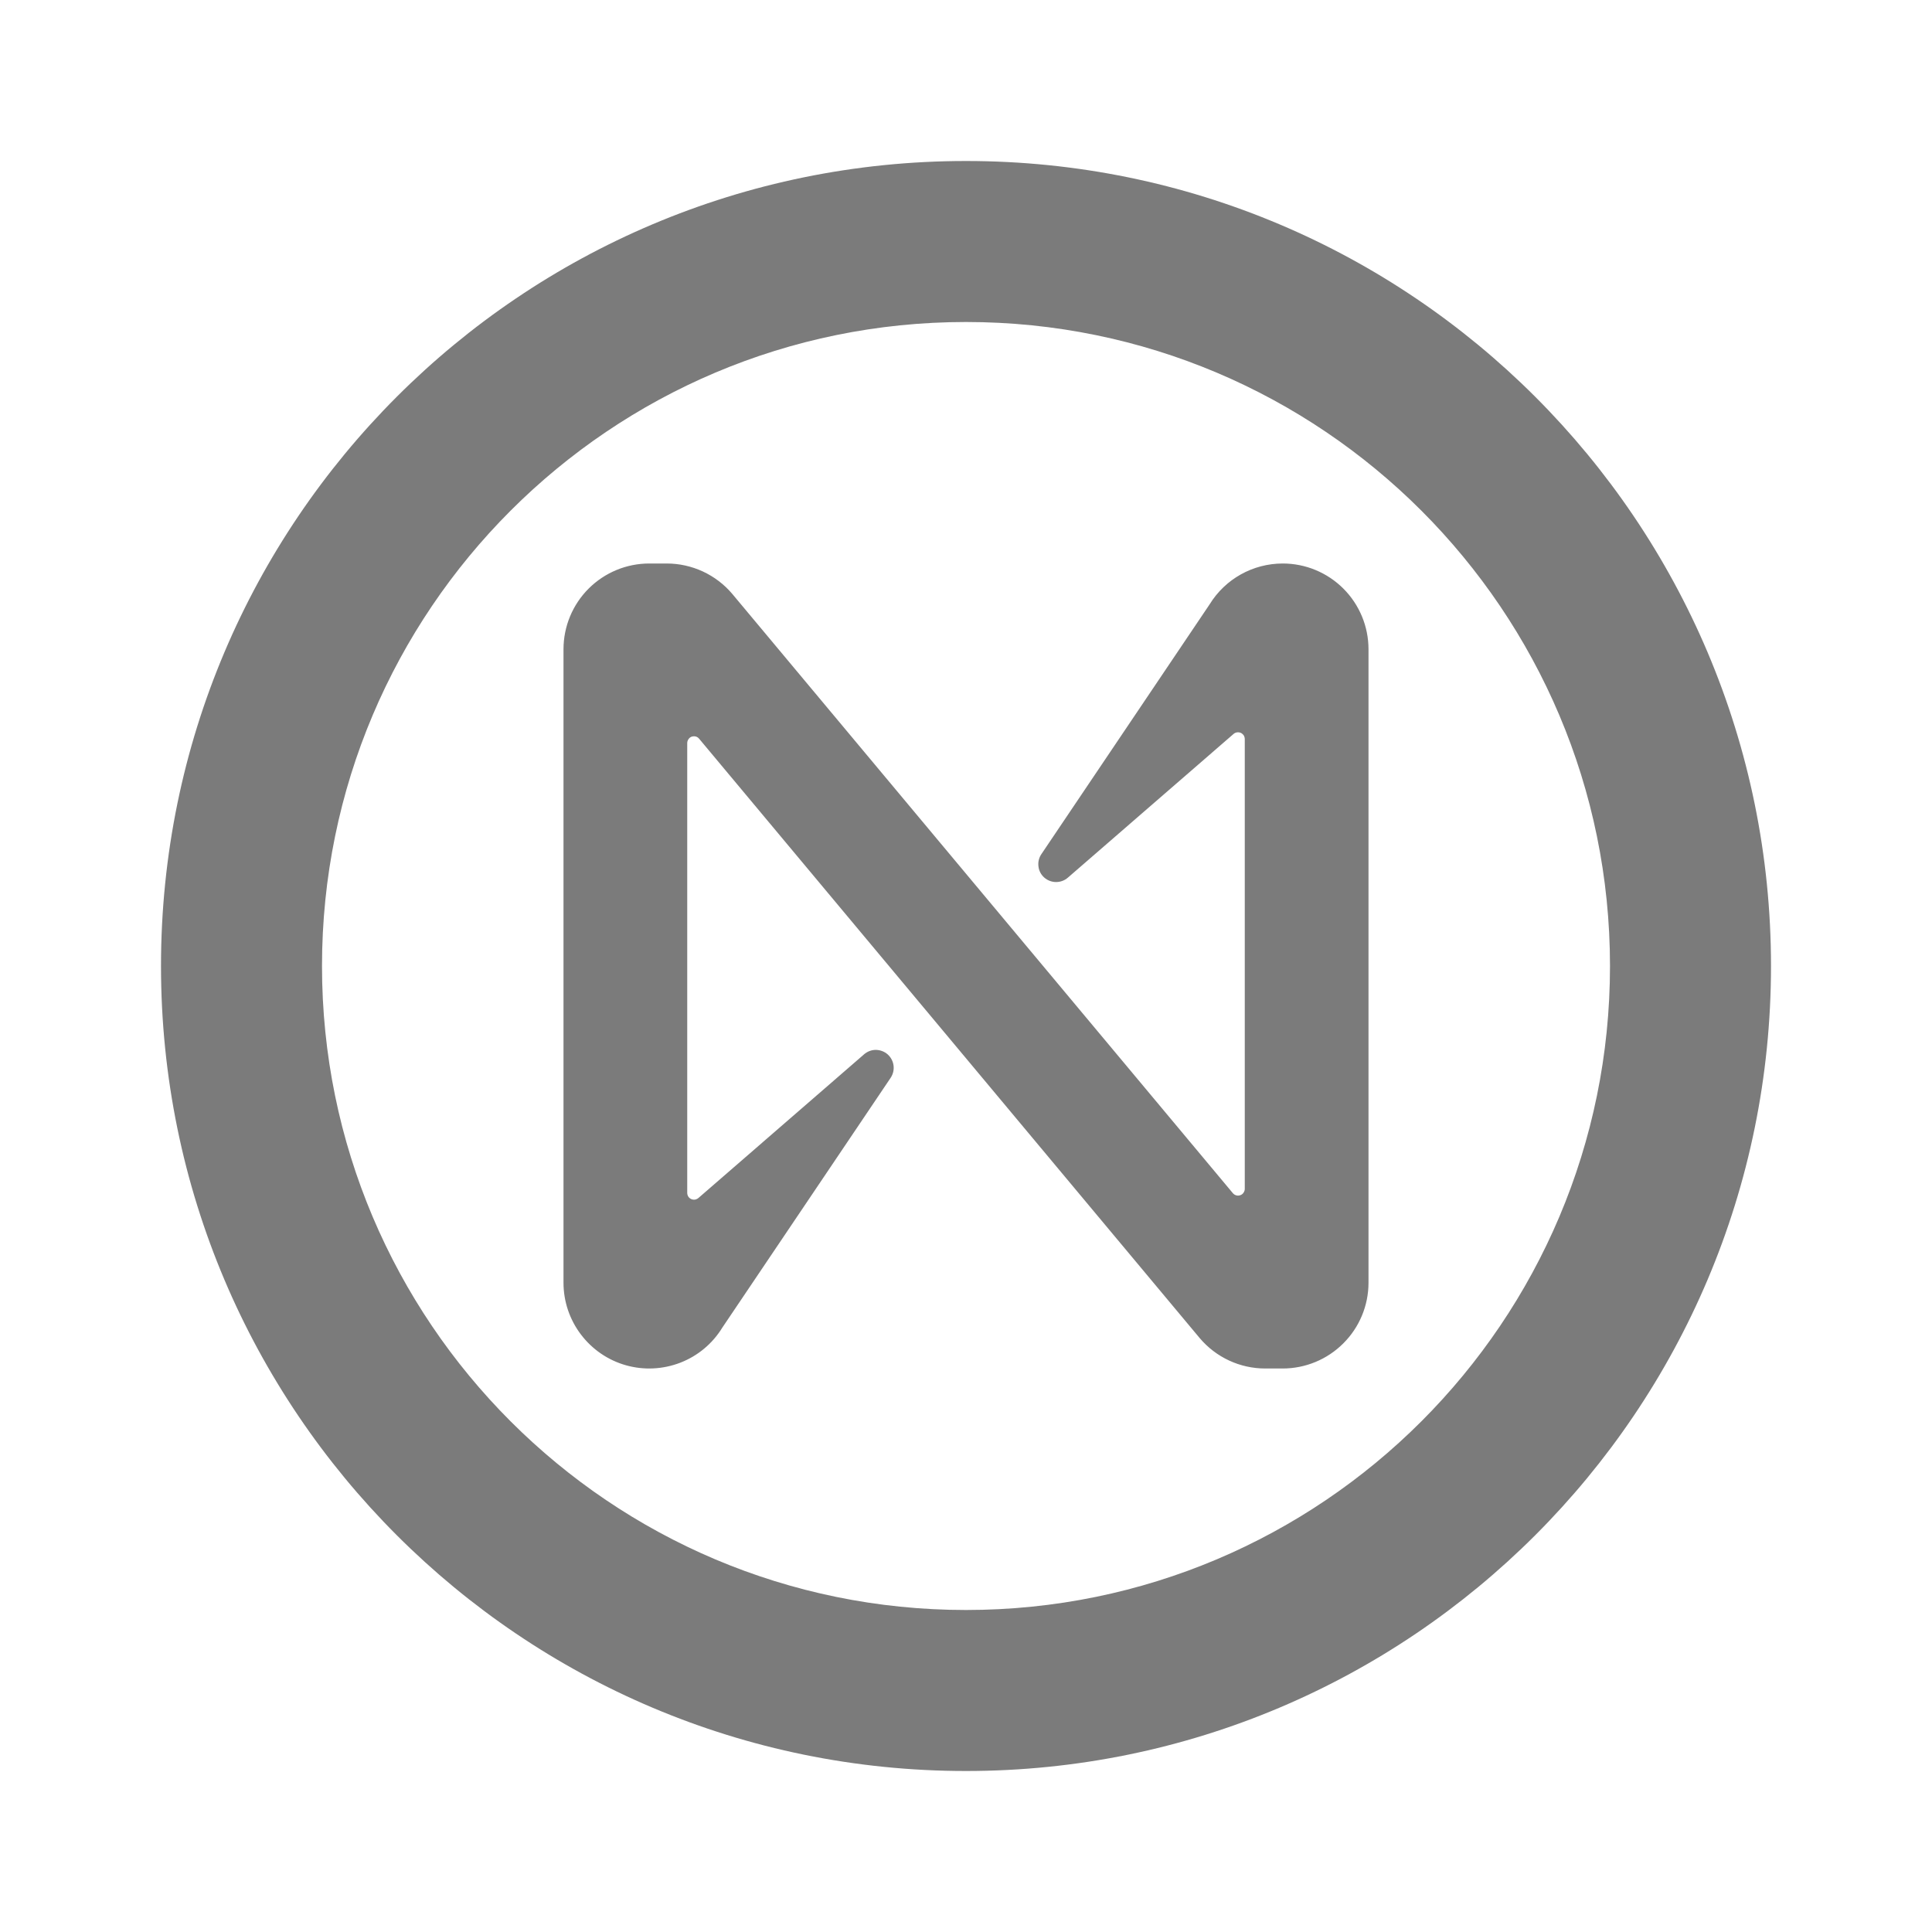
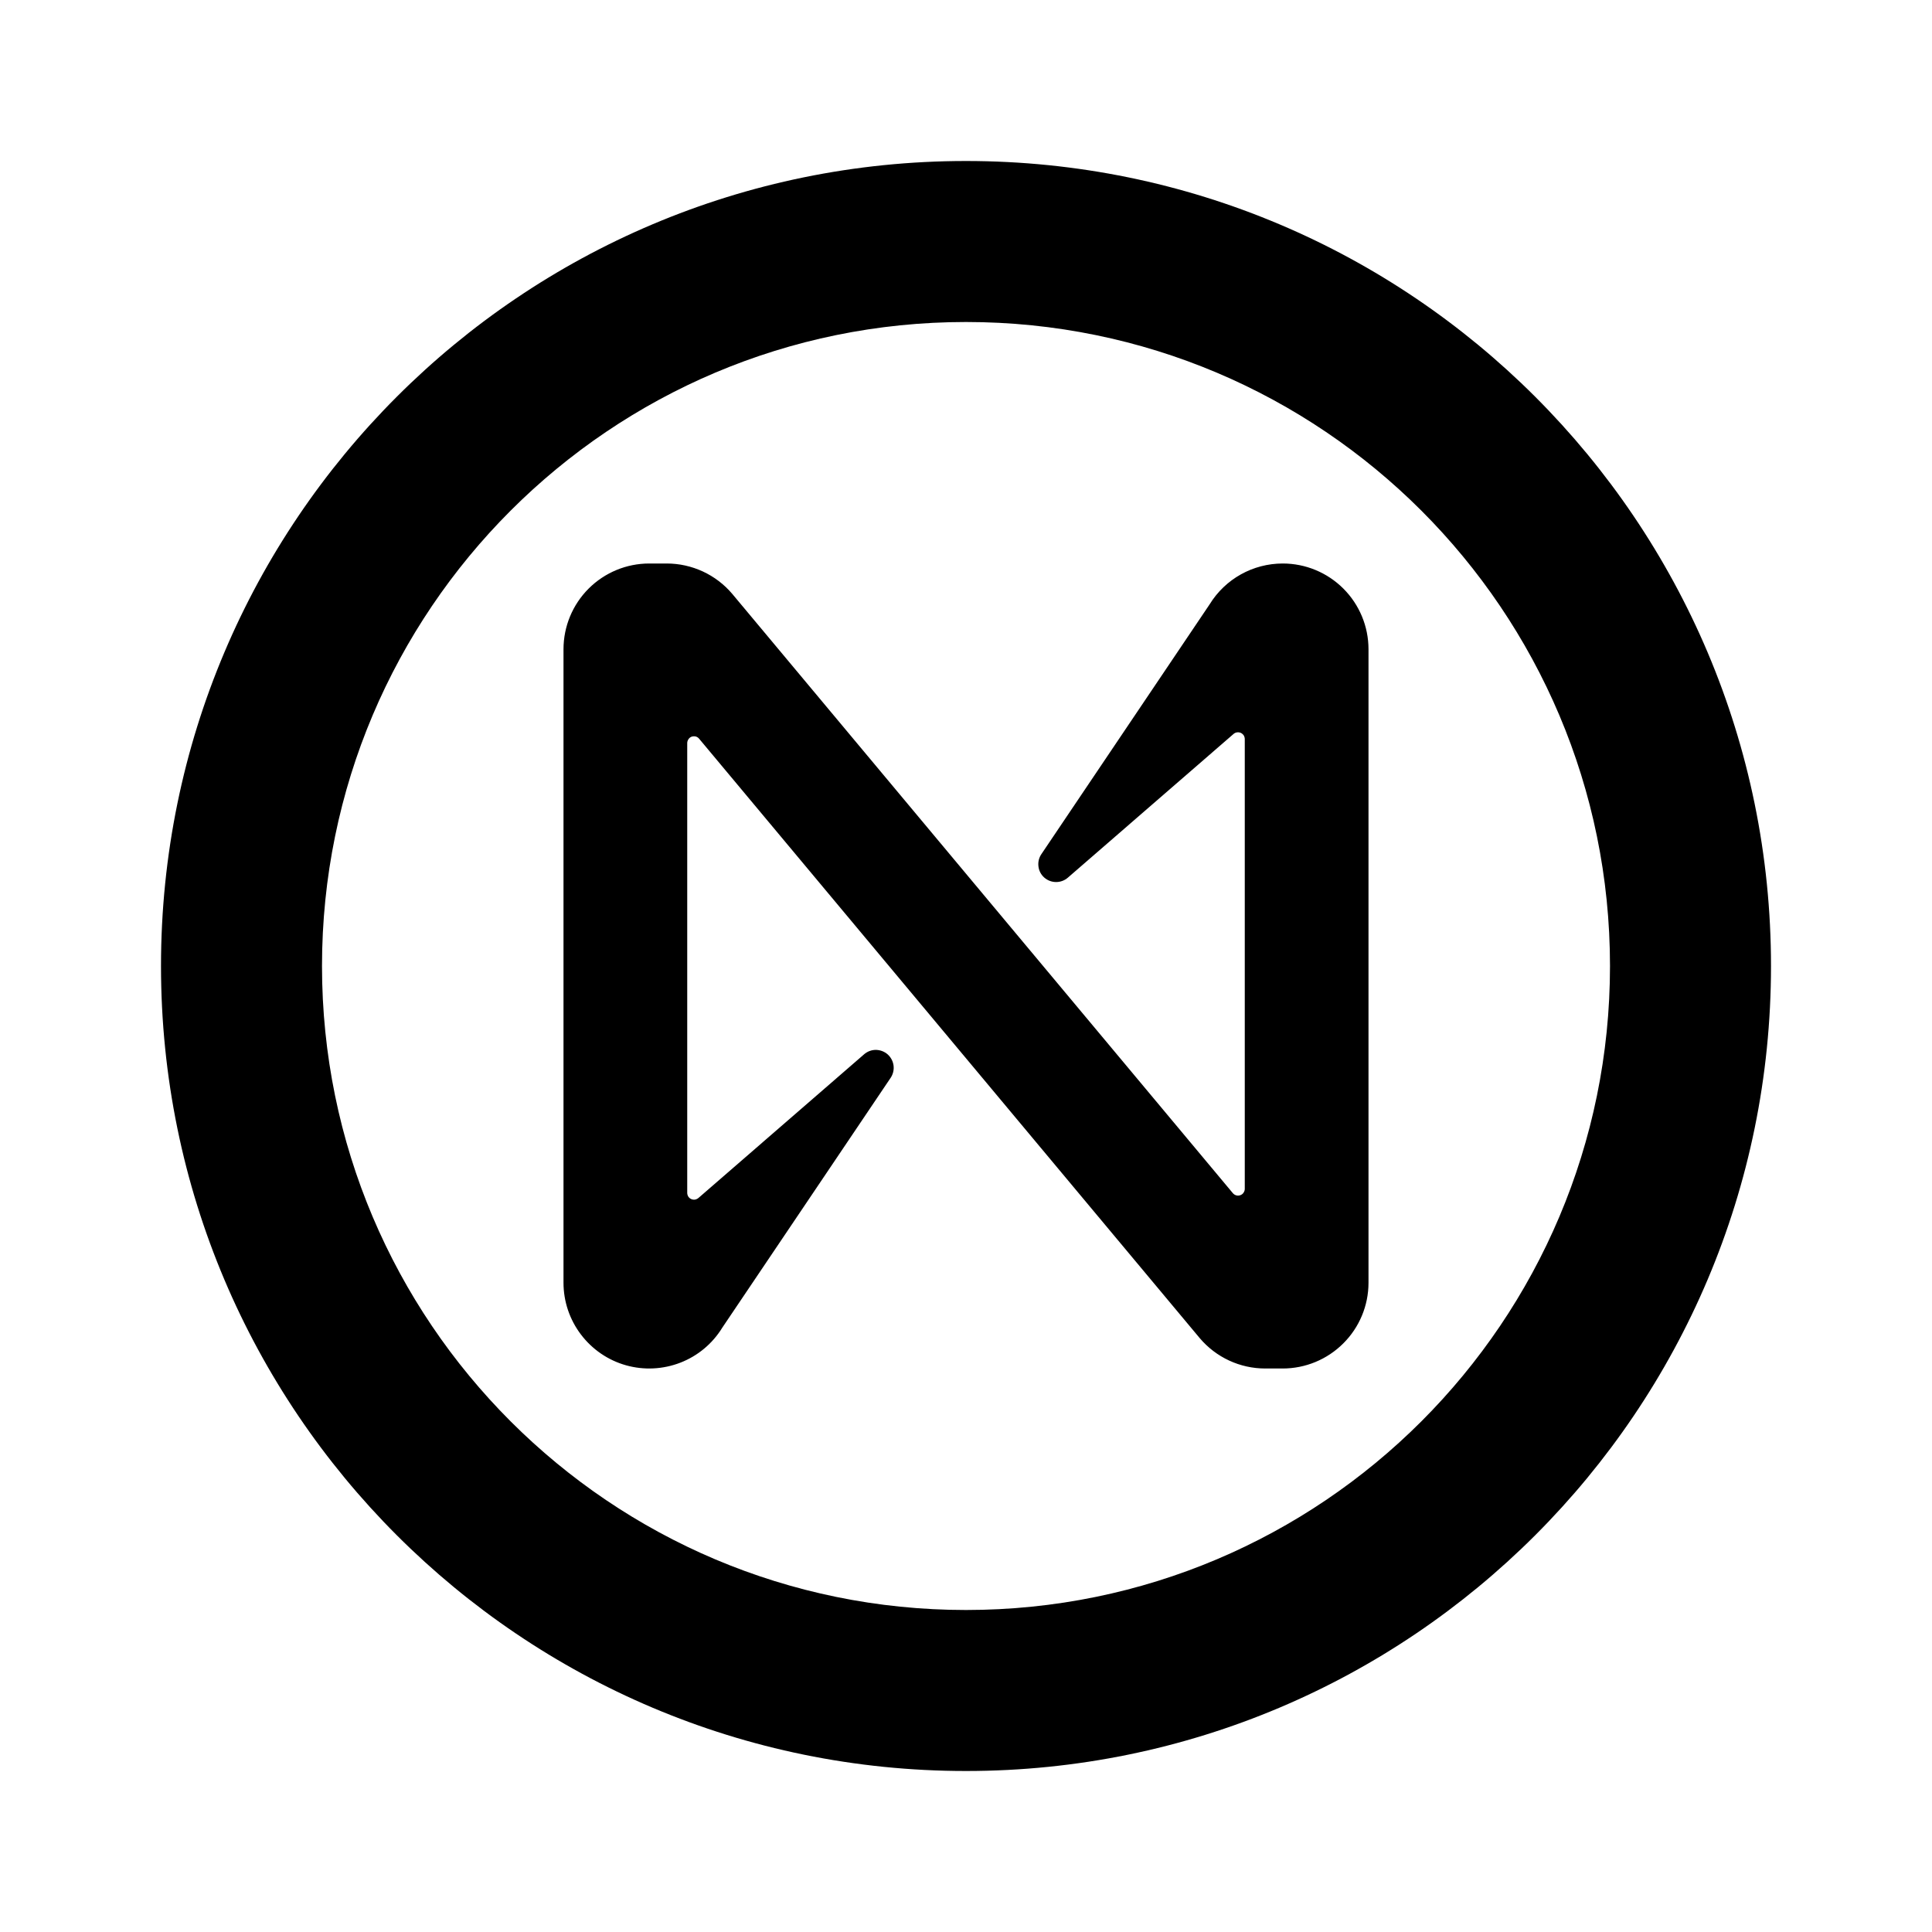
<svg xmlns="http://www.w3.org/2000/svg" width="16" height="16" viewBox="0 0 24 24" fill="none">
-   <path fill-rule="evenodd" clip-rule="evenodd" d="M20 12C20 16.418 16.418 20 12 20C7.582 20 4 16.418 4 12C4 7.582 7.582 4 12 4C16.418 4 20 7.582 20 12ZM22 12C22 17.523 17.523 22 12 22C6.477 22 2 17.523 2 12C2 6.477 6.477 2 12 2C17.523 2 22 6.477 22 12ZM15.026 7.508C15.22 7.192 15.564 7 15.935 7C16.217 7 16.488 7.112 16.688 7.312C16.888 7.512 17 7.783 17 8.065V15.935C17 16.218 16.887 16.489 16.687 16.688C16.487 16.888 16.216 17 15.934 17H15.717C15.403 17 15.106 16.862 14.903 16.622L8.685 9.177C8.674 9.163 8.659 9.154 8.643 9.149C8.626 9.145 8.609 9.146 8.592 9.151C8.576 9.157 8.562 9.168 8.553 9.182C8.543 9.196 8.537 9.213 8.537 9.23V14.818C8.537 14.835 8.542 14.85 8.55 14.864C8.559 14.878 8.572 14.889 8.586 14.895C8.601 14.902 8.617 14.904 8.633 14.902C8.649 14.899 8.664 14.892 8.676 14.882L10.734 13.097C10.774 13.062 10.826 13.042 10.88 13.042C10.934 13.043 10.986 13.062 11.027 13.098C11.067 13.134 11.093 13.183 11.1 13.236C11.107 13.29 11.094 13.344 11.064 13.389L8.973 16.492C8.852 16.69 8.669 16.843 8.453 16.927C8.237 17.011 7.999 17.023 7.776 16.96C7.552 16.897 7.356 16.762 7.216 16.577C7.076 16.392 7 16.167 7 15.935V8.065C7 7.783 7.112 7.512 7.312 7.312C7.512 7.112 7.783 7 8.065 7H8.283C8.437 7 8.59 7.034 8.731 7.099C8.871 7.164 8.996 7.259 9.096 7.377L15.315 14.822C15.326 14.835 15.341 14.845 15.357 14.849C15.374 14.854 15.391 14.853 15.408 14.847C15.424 14.841 15.438 14.831 15.447 14.817C15.457 14.803 15.463 14.786 15.463 14.769V9.181C15.463 9.165 15.458 9.149 15.45 9.135C15.441 9.122 15.428 9.111 15.414 9.104C15.399 9.098 15.382 9.095 15.366 9.098C15.35 9.1 15.335 9.107 15.323 9.118L13.266 10.902C13.225 10.938 13.173 10.957 13.119 10.957C13.065 10.957 13.013 10.937 12.973 10.902C12.932 10.866 12.906 10.817 12.9 10.763C12.893 10.71 12.906 10.655 12.936 10.611L15.026 7.508Z" fill="#7B7B7B" />
+   <path fill-rule="evenodd" clip-rule="evenodd" d="M20 12C20 16.418 16.418 20 12 20C7.582 20 4 16.418 4 12C4 7.582 7.582 4 12 4C16.418 4 20 7.582 20 12ZM22 12C22 17.523 17.523 22 12 22C6.477 22 2 17.523 2 12C2 6.477 6.477 2 12 2C17.523 2 22 6.477 22 12ZM15.026 7.508C15.22 7.192 15.564 7 15.935 7C16.217 7 16.488 7.112 16.688 7.312C16.888 7.512 17 7.783 17 8.065V15.935C17 16.218 16.887 16.489 16.687 16.688C16.487 16.888 16.216 17 15.934 17H15.717C15.403 17 15.106 16.862 14.903 16.622L8.685 9.177C8.674 9.163 8.659 9.154 8.643 9.149C8.626 9.145 8.609 9.146 8.592 9.151C8.576 9.157 8.562 9.168 8.553 9.182C8.543 9.196 8.537 9.213 8.537 9.23V14.818C8.537 14.835 8.542 14.85 8.55 14.864C8.559 14.878 8.572 14.889 8.586 14.895C8.601 14.902 8.617 14.904 8.633 14.902C8.649 14.899 8.664 14.892 8.676 14.882L10.734 13.097C10.774 13.062 10.826 13.042 10.88 13.042C10.934 13.043 10.986 13.062 11.027 13.098C11.067 13.134 11.093 13.183 11.1 13.236C11.107 13.29 11.094 13.344 11.064 13.389L8.973 16.492C8.852 16.69 8.669 16.843 8.453 16.927C8.237 17.011 7.999 17.023 7.776 16.96C7.552 16.897 7.356 16.762 7.216 16.577C7.076 16.392 7 16.167 7 15.935V8.065C7 7.783 7.112 7.512 7.312 7.312C7.512 7.112 7.783 7 8.065 7H8.283C8.437 7 8.59 7.034 8.731 7.099C8.871 7.164 8.996 7.259 9.096 7.377L15.315 14.822C15.326 14.835 15.341 14.845 15.357 14.849C15.374 14.854 15.391 14.853 15.408 14.847C15.424 14.841 15.438 14.831 15.447 14.817C15.457 14.803 15.463 14.786 15.463 14.769V9.181C15.463 9.165 15.458 9.149 15.45 9.135C15.441 9.122 15.428 9.111 15.414 9.104C15.399 9.098 15.382 9.095 15.366 9.098C15.35 9.1 15.335 9.107 15.323 9.118L13.266 10.902C13.225 10.938 13.173 10.957 13.119 10.957C13.065 10.957 13.013 10.937 12.973 10.902C12.932 10.866 12.906 10.817 12.9 10.763C12.893 10.71 12.906 10.655 12.936 10.611L15.026 7.508Z" fill="currentColor" />
</svg>
